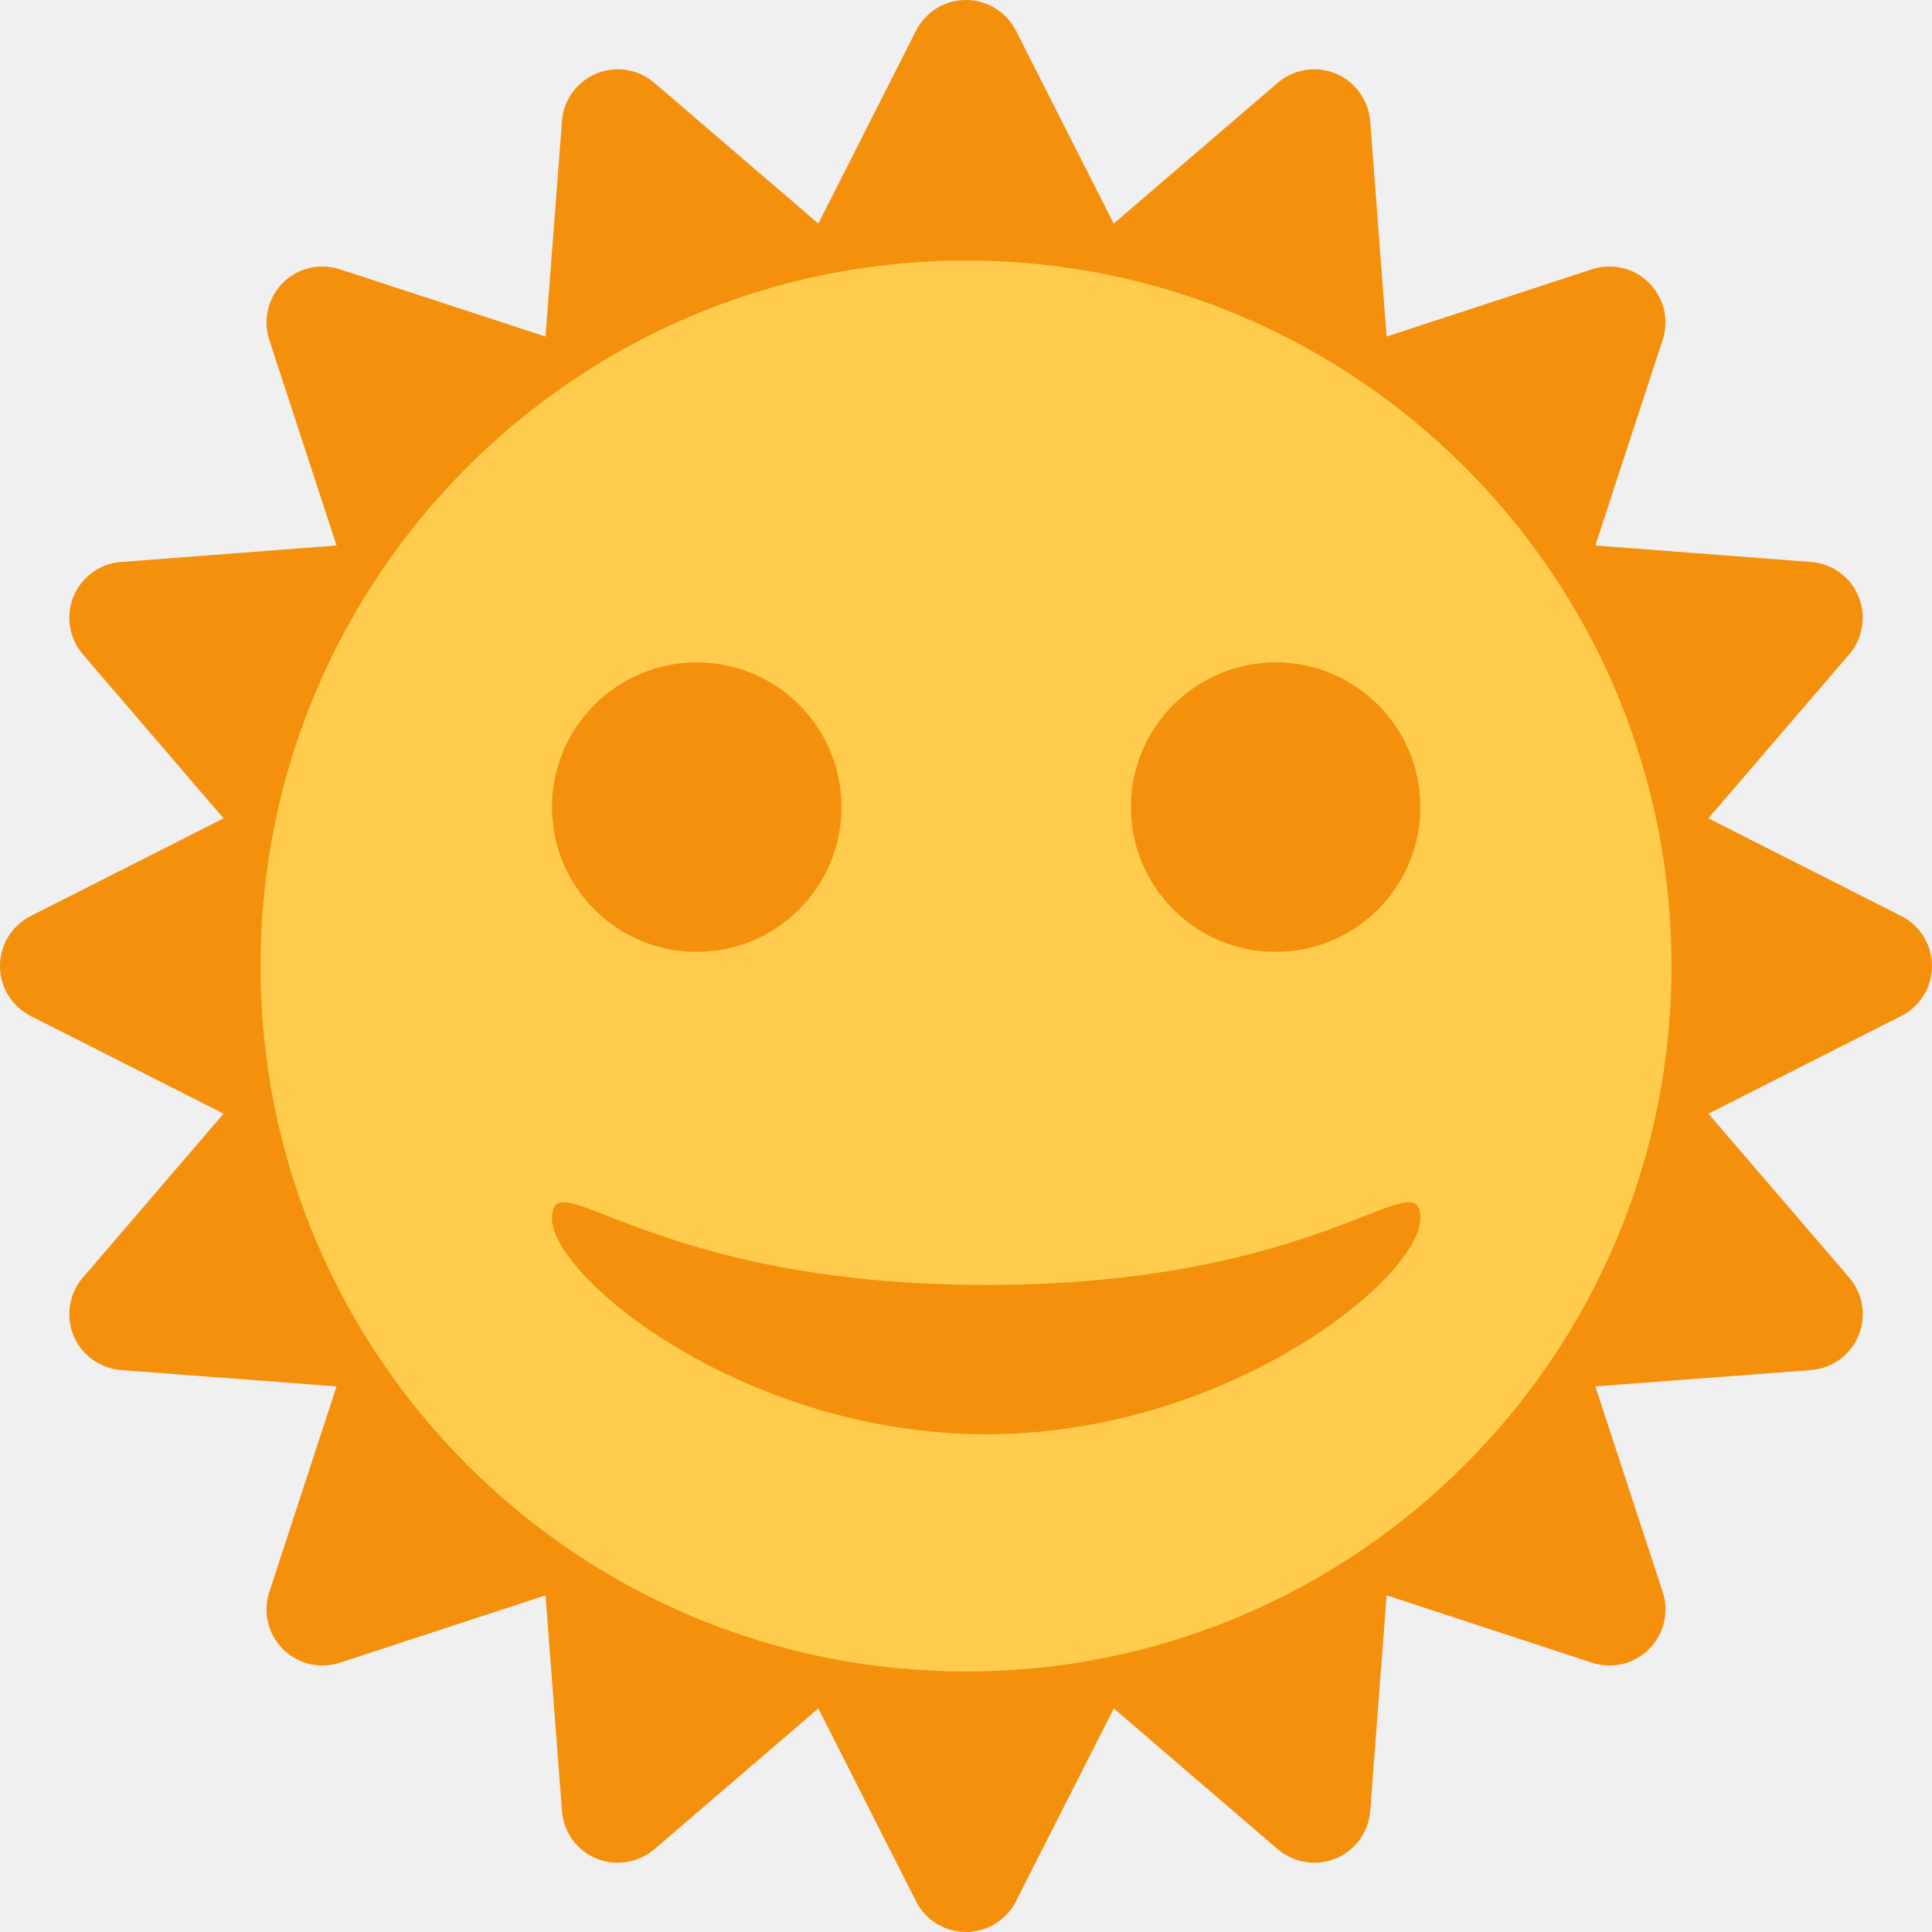
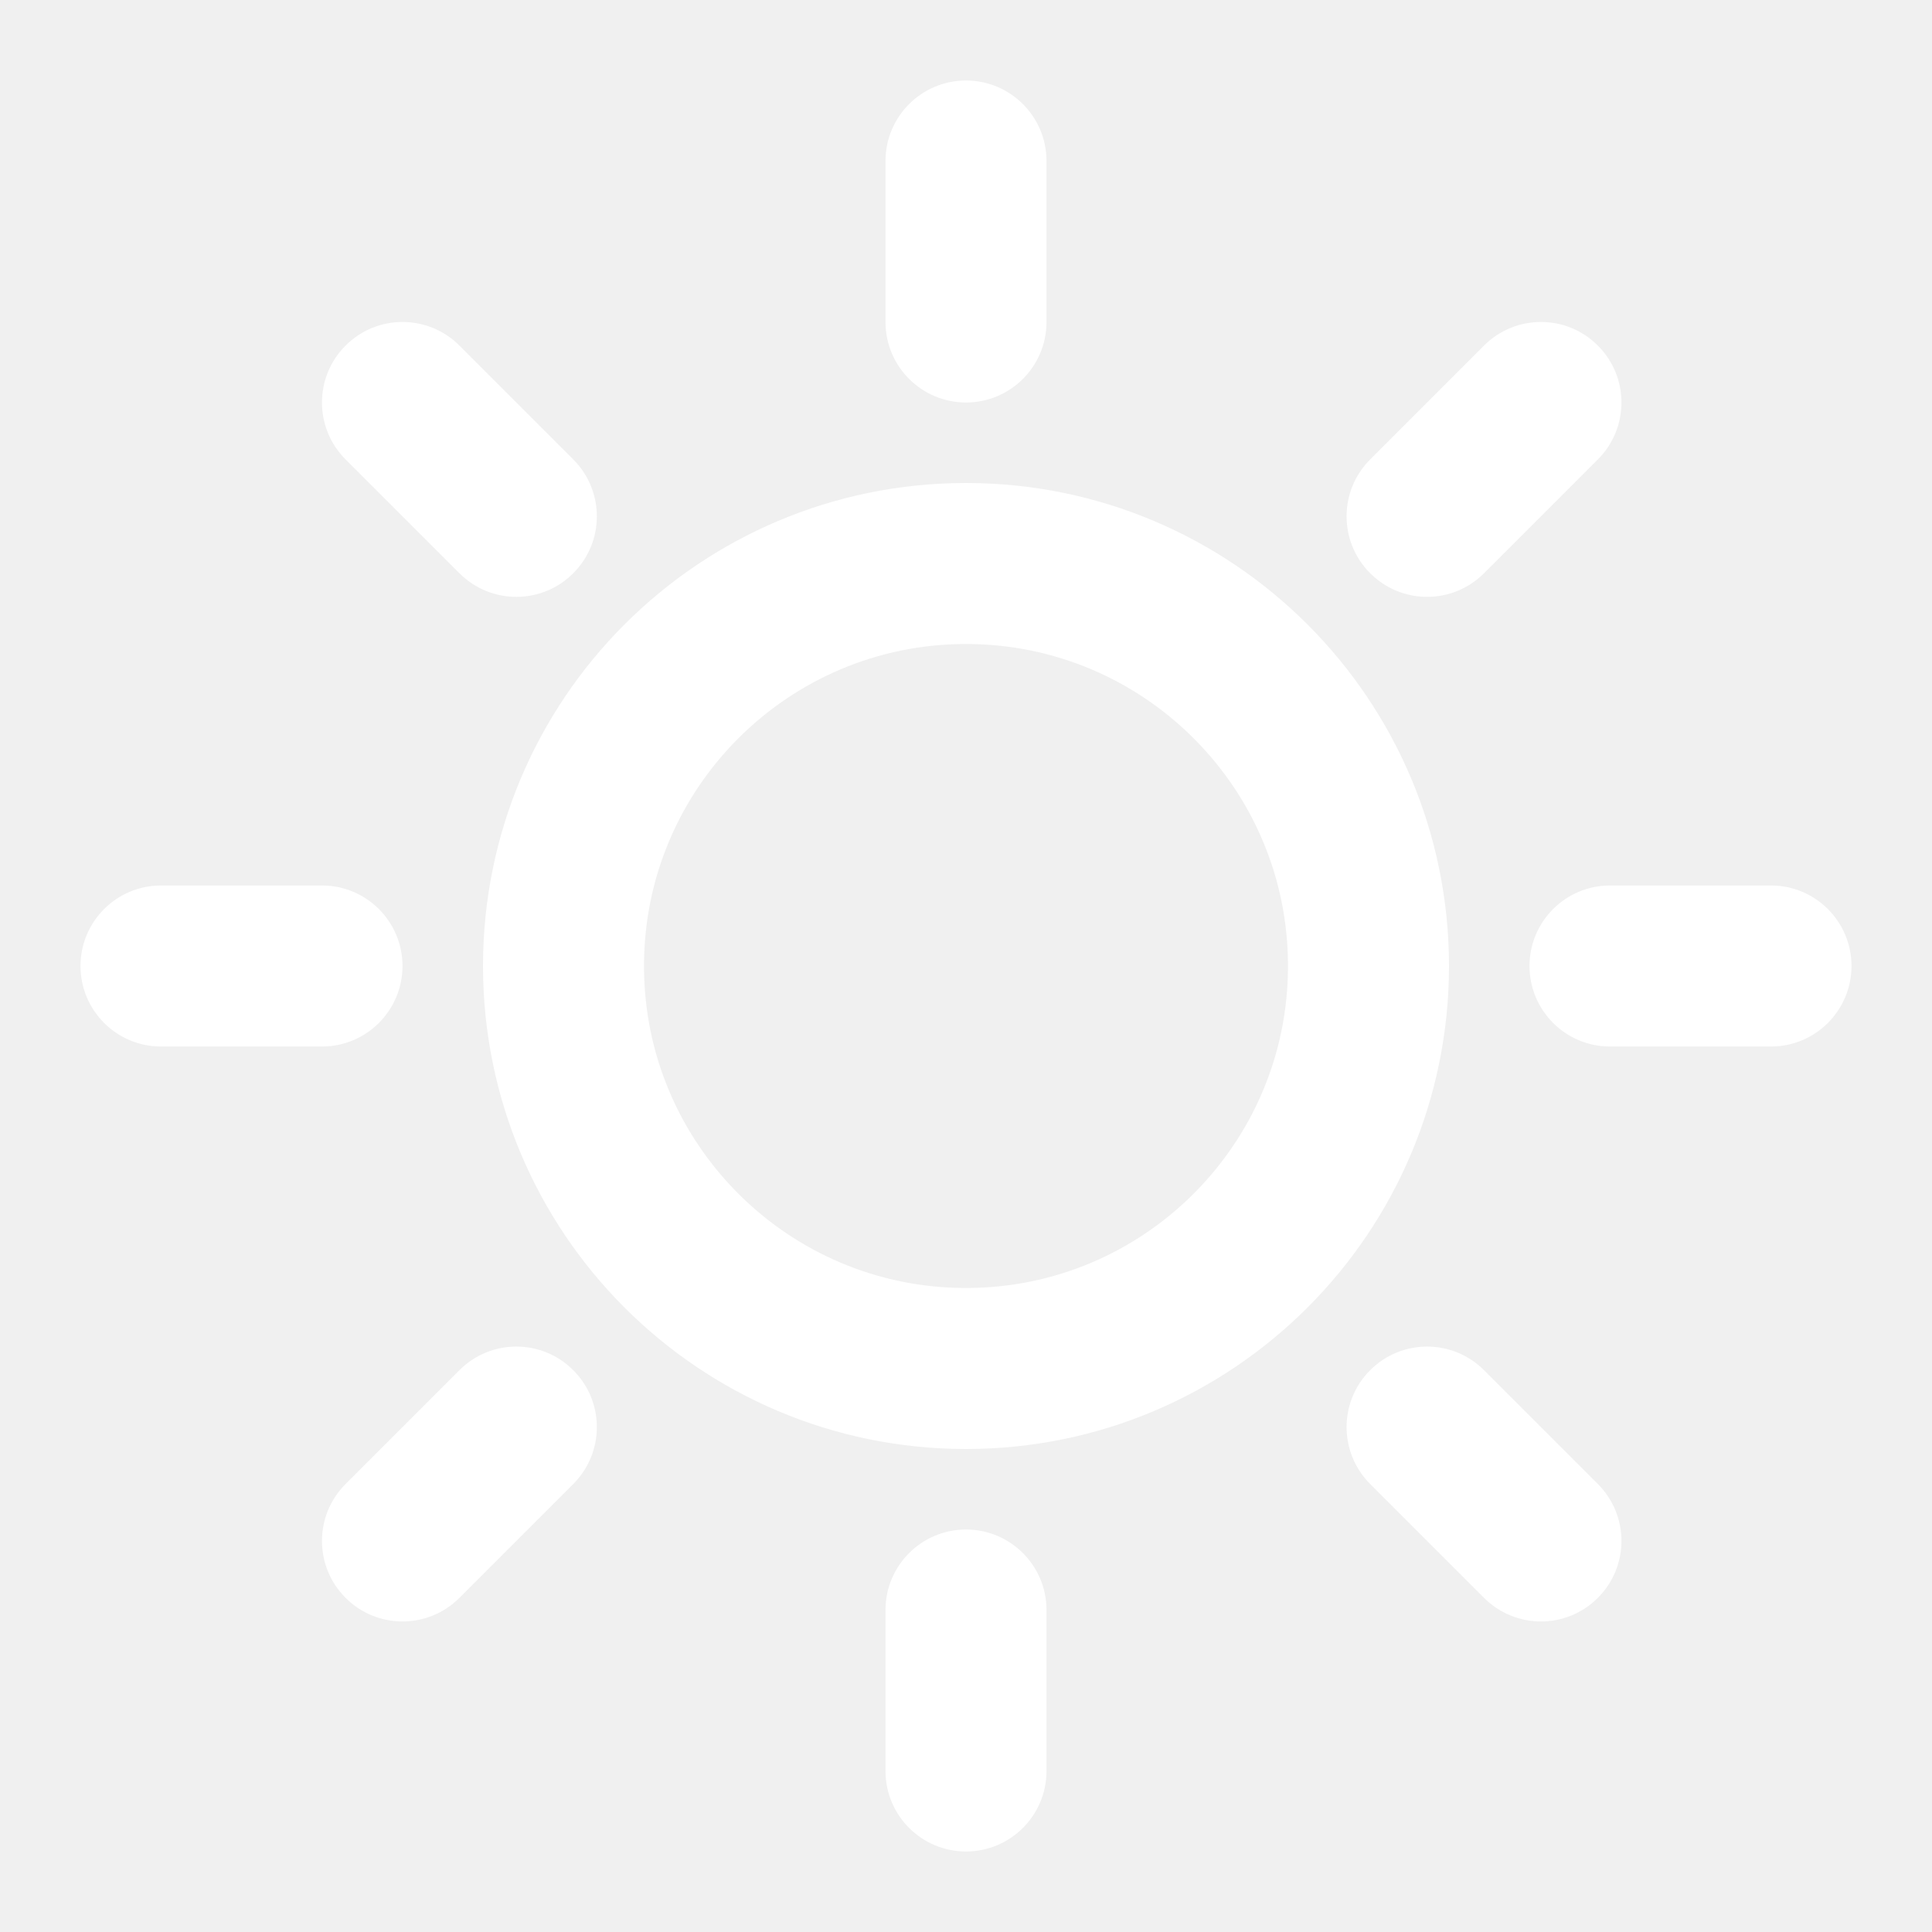
- <svg xmlns="http://www.w3.org/2000/svg" width="35" height="35" viewBox="0 0 35 35" fill="none">
-   <path d="M17.5 35C17.117 35 16.768 34.786 16.595 34.444L14.825 30.95L11.852 33.503C11.664 33.661 11.429 33.745 11.191 33.745C11.06 33.745 10.929 33.721 10.804 33.669C10.451 33.523 10.208 33.19 10.181 32.81L9.882 28.901L6.157 30.122C6.054 30.155 5.948 30.172 5.842 30.172C5.576 30.172 5.319 30.068 5.124 29.874C4.855 29.605 4.759 29.204 4.878 28.841L6.097 25.116L2.192 24.82C1.812 24.79 1.479 24.55 1.332 24.197C1.187 23.842 1.251 23.438 1.499 23.148L4.05 20.175L0.555 18.405C0.214 18.232 0 17.881 0 17.5C0 17.119 0.214 16.768 0.555 16.595L4.05 14.825L1.499 11.852C1.252 11.562 1.187 11.156 1.332 10.804C1.479 10.451 1.811 10.208 2.192 10.181L6.097 9.882L4.878 6.157C4.759 5.794 4.855 5.396 5.124 5.124C5.319 4.931 5.576 4.828 5.842 4.828C5.948 4.828 6.054 4.845 6.157 4.878L9.882 6.097L10.181 2.192C10.209 1.811 10.451 1.479 10.804 1.332C10.929 1.281 11.06 1.255 11.191 1.255C11.429 1.255 11.664 1.338 11.852 1.499L14.825 4.05L16.595 0.555C16.768 0.214 17.117 0 17.5 0C17.881 0 18.232 0.214 18.404 0.555L20.176 4.05L23.149 1.499C23.336 1.338 23.573 1.255 23.809 1.255C23.942 1.255 24.072 1.281 24.198 1.332C24.55 1.479 24.791 1.811 24.822 2.192L25.119 6.097L28.841 4.878C28.944 4.844 29.052 4.828 29.156 4.828C29.422 4.828 29.681 4.931 29.873 5.124C30.144 5.396 30.24 5.795 30.121 6.157L28.901 9.882L32.81 10.181C33.189 10.209 33.522 10.451 33.668 10.804C33.813 11.156 33.75 11.562 33.502 11.852L30.949 14.825L34.444 16.595C34.786 16.768 35 17.119 35 17.5C35 17.881 34.786 18.232 34.444 18.405L30.95 20.175L33.503 23.148C33.751 23.438 33.814 23.842 33.669 24.197C33.523 24.549 33.19 24.79 32.808 24.82L28.901 25.116L30.122 28.841C30.241 29.205 30.145 29.605 29.874 29.874C29.682 30.068 29.422 30.172 29.157 30.172C29.053 30.172 28.945 30.155 28.842 30.122L25.12 28.901L24.823 32.808C24.792 33.19 24.552 33.523 24.199 33.669C24.072 33.721 23.942 33.745 23.81 33.745C23.574 33.745 23.338 33.661 23.15 33.503L20.177 30.95L18.405 34.444C18.232 34.786 17.881 35 17.5 35Z" fill="#F4900C" />
-   <path d="M30.281 17.5C30.281 24.558 24.558 30.281 17.5 30.281C10.442 30.281 4.719 24.559 4.719 17.5C4.719 10.441 10.442 4.719 17.5 4.719C24.558 4.719 30.281 10.442 30.281 17.5Z" fill="#FFCC4D" />
-   <path d="M17.866 23.278C11.749 23.278 10.001 20.989 10.001 22.07C10.001 23.154 13.497 25.983 17.866 25.983C22.235 25.983 25.731 23.153 25.731 22.07C25.731 20.989 23.984 23.278 17.866 23.278ZM25.731 14.622C25.731 16.07 24.557 17.244 23.109 17.244C21.662 17.244 20.488 16.07 20.488 14.622C20.488 13.174 21.662 12 23.109 12C24.557 12 25.731 13.173 25.731 14.622ZM15.244 14.622C15.244 16.07 14.069 17.244 12.622 17.244C11.175 17.244 10 16.07 10 14.622C10 13.174 11.176 12 12.623 12C14.07 12 15.244 13.173 15.244 14.622Z" fill="#F4900C" />
+ <svg xmlns="http://www.w3.org/2000/svg" width="24" height="24" viewBox="0 0 24 24" fill="none">
+   <path d="M12 17C14.761 17 17 14.761 17 12C17 9.239 14.761 7 12 7C9.239 7 7 9.239 7 12C7 14.761 9.239 17 12 17Z" stroke="white" stroke-width="2" stroke-linecap="round" stroke-linejoin="round" />
+   <path d="M11 4C11 4.552 11.448 5 12 5C12.552 5 13 4.552 13 4H11ZM13 2C13 1.448 12.552 1 12 1C11.448 1 11 1.448 11 2H13ZM13 20C13 19.448 12.552 19 12 19C11.448 19 11 19.448 11 20H13ZM11 22C11 22.552 11.448 23 12 23C12.552 23 13 22.552 13 22H11ZM13 4V2H11V4H13ZM11 20V22H13V20H11Z" fill="white" />
+   <path d="M5.707 7.121C6.098 7.512 6.731 7.512 7.121 7.121C7.512 6.731 7.512 6.098 7.121 5.707L5.707 7.121ZM5.707 4.293C5.317 3.902 4.683 3.902 4.293 4.293C3.902 4.683 3.902 5.317 4.293 5.707L5.707 4.293ZM18.435 17.021C18.044 16.63 17.411 16.63 17.021 17.021C16.63 17.411 16.63 18.044 17.021 18.435L18.435 17.021ZM18.435 19.849C18.826 20.24 19.459 20.24 19.849 19.849C20.24 19.459 20.24 18.826 19.849 18.435L18.435 19.849ZM7.121 5.707L5.707 4.293L4.293 5.707L5.707 7.121L7.121 5.707ZM17.021 18.435L18.435 19.849L19.849 18.435L18.435 17.021L17.021 18.435Z" fill="white" />
+   <path d="M4 13C4.552 13 5 12.552 5 12C5 11.448 4.552 11 4 11V13ZM2 11C1.448 11 1 11.448 1 12C1 12.552 1.448 13 2 13V11ZM20 11C19.448 11 19 11.448 19 12C19 12.552 19.448 13 20 13V11ZM22 13C22.552 13 23 12.552 23 12C23 11.448 22.552 11 22 11V13ZM4 11H2V13H4V11ZM20 13H22V11H20V13Z" fill="white" />
+   <path d="M17.021 5.707C16.63 6.098 16.63 6.731 17.021 7.121C17.411 7.512 18.044 7.512 18.435 7.121L17.021 5.707ZM19.849 5.707C20.24 5.317 20.24 4.683 19.849 4.293C19.459 3.902 18.826 3.902 18.435 4.293L19.849 5.707ZM7.121 18.435C7.512 18.044 7.512 17.411 7.121 17.021C6.731 16.63 6.098 16.63 5.707 17.021L7.121 18.435ZM4.293 18.435C3.902 18.826 3.902 19.459 4.293 19.849C4.683 20.24 5.317 20.24 5.707 19.849L4.293 18.435ZM18.435 7.121L19.849 5.707L18.435 4.293L17.021 5.707L18.435 7.121ZM5.707 17.021L4.293 18.435L5.707 19.849L7.121 18.435L5.707 17.021Z" fill="white" />
</svg>
